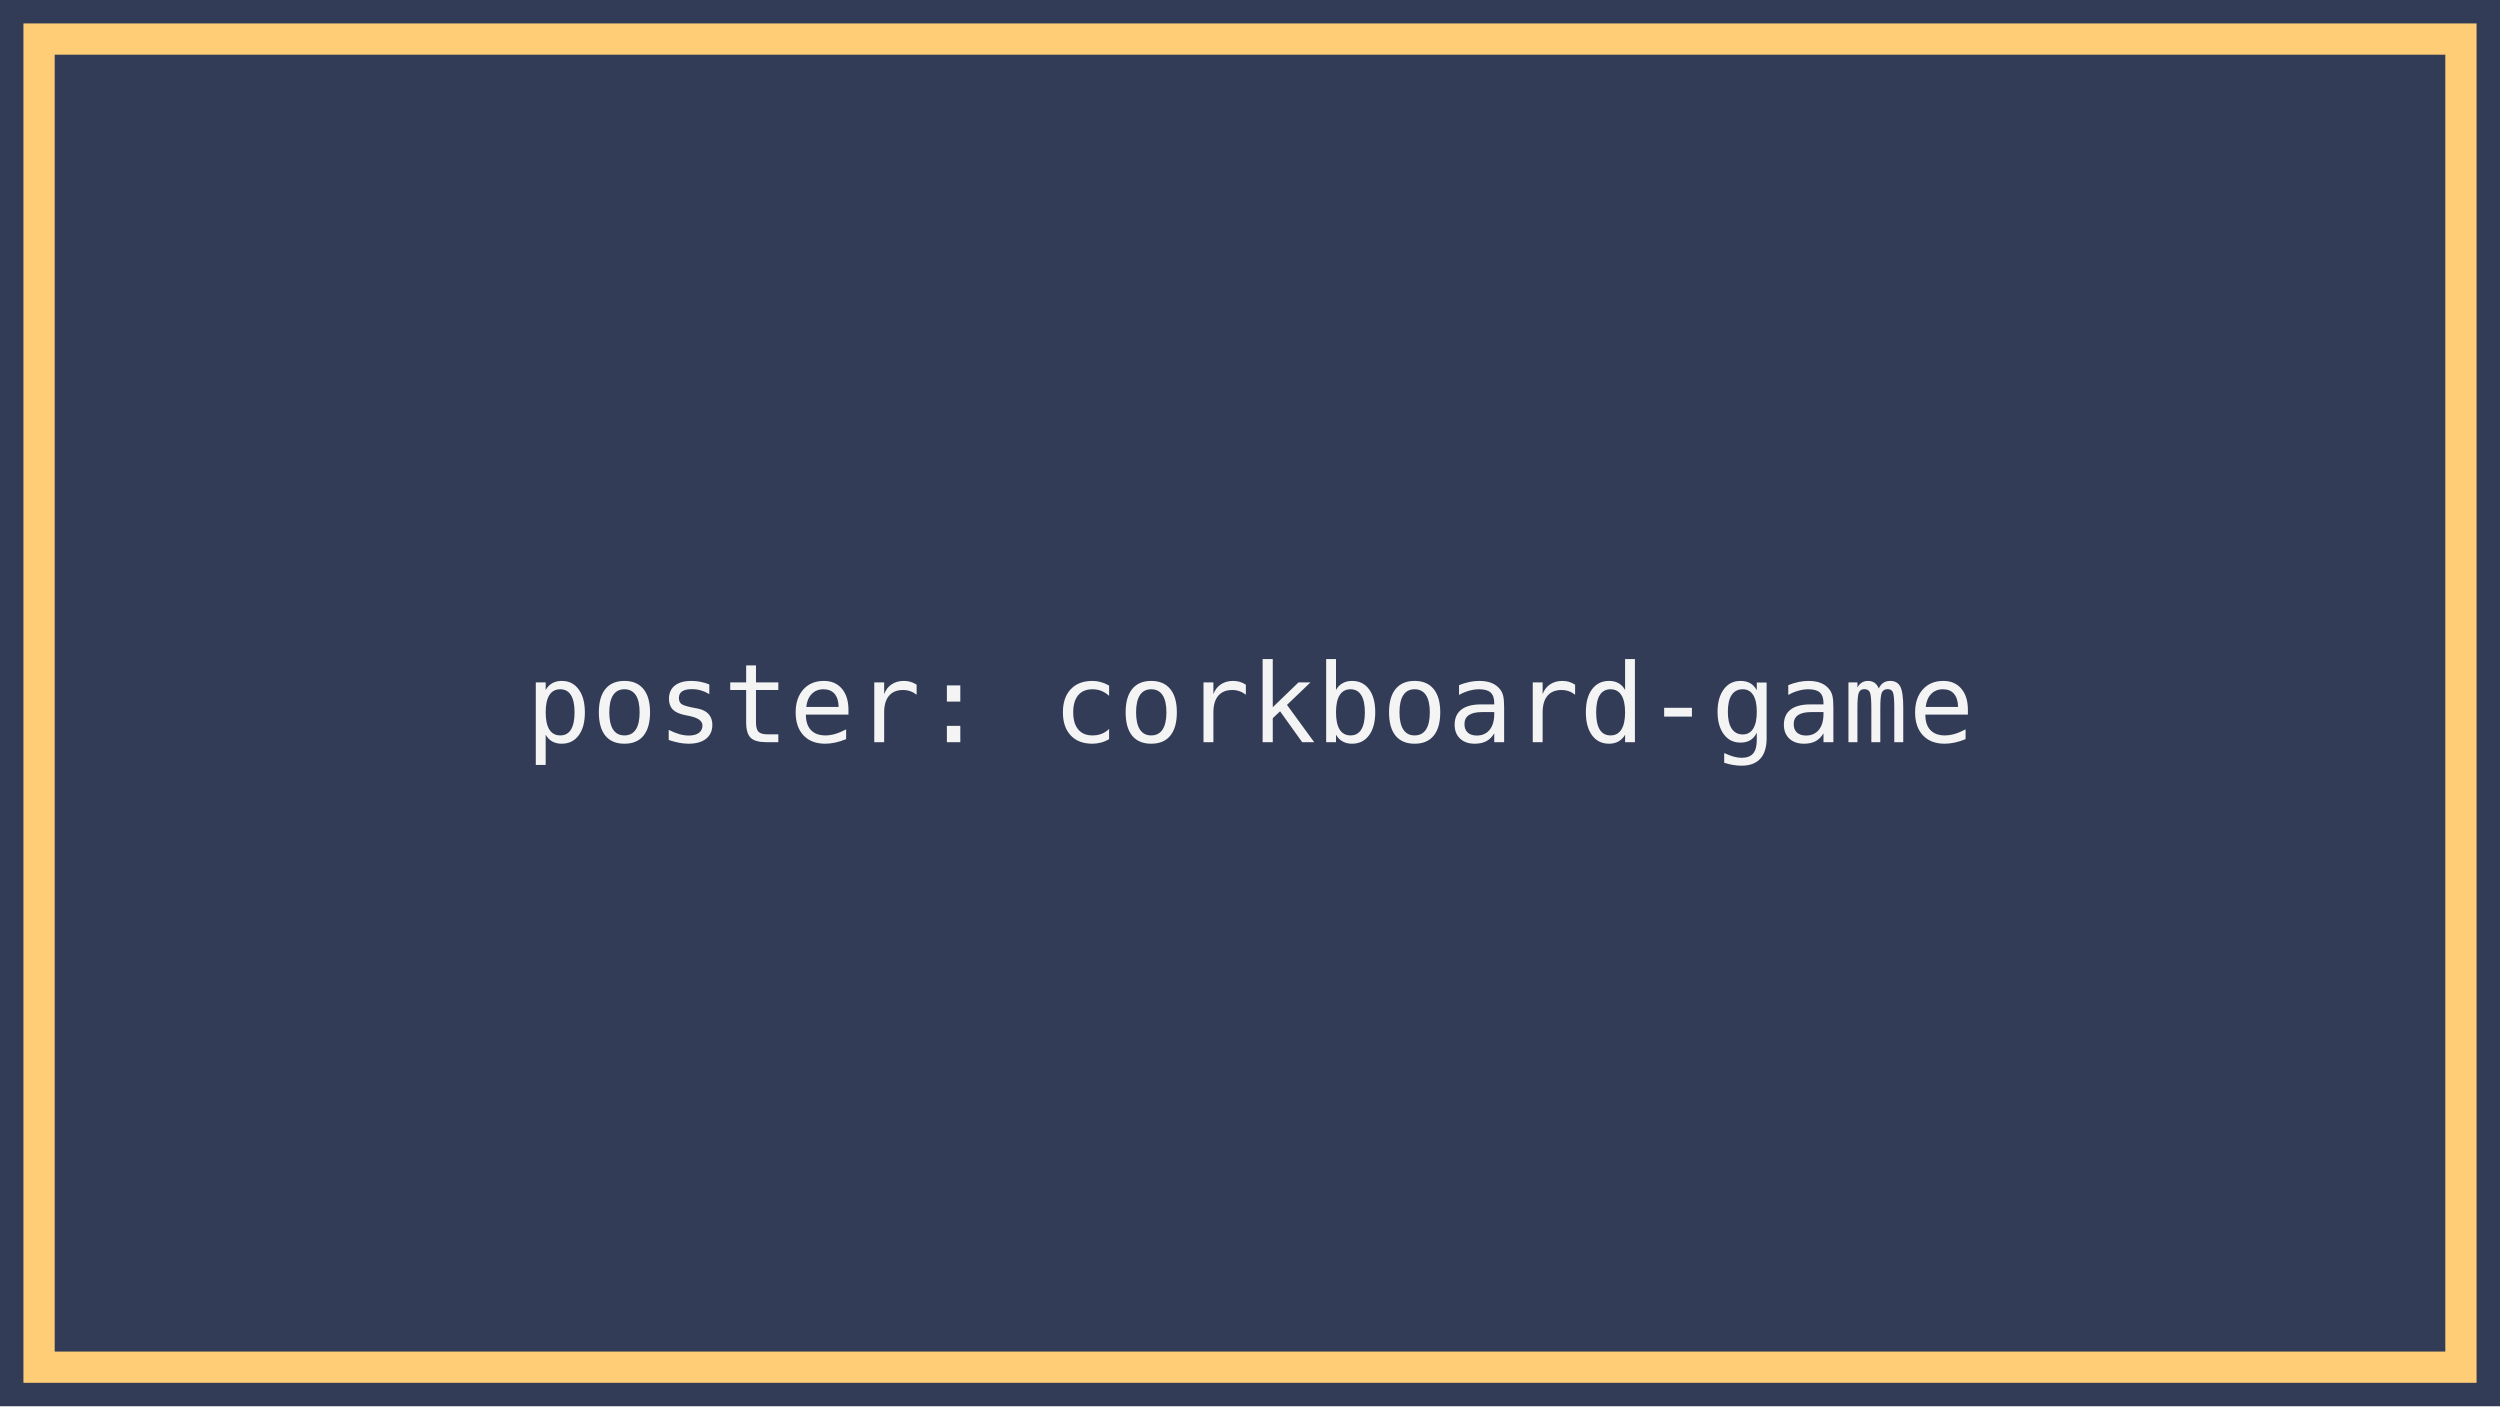
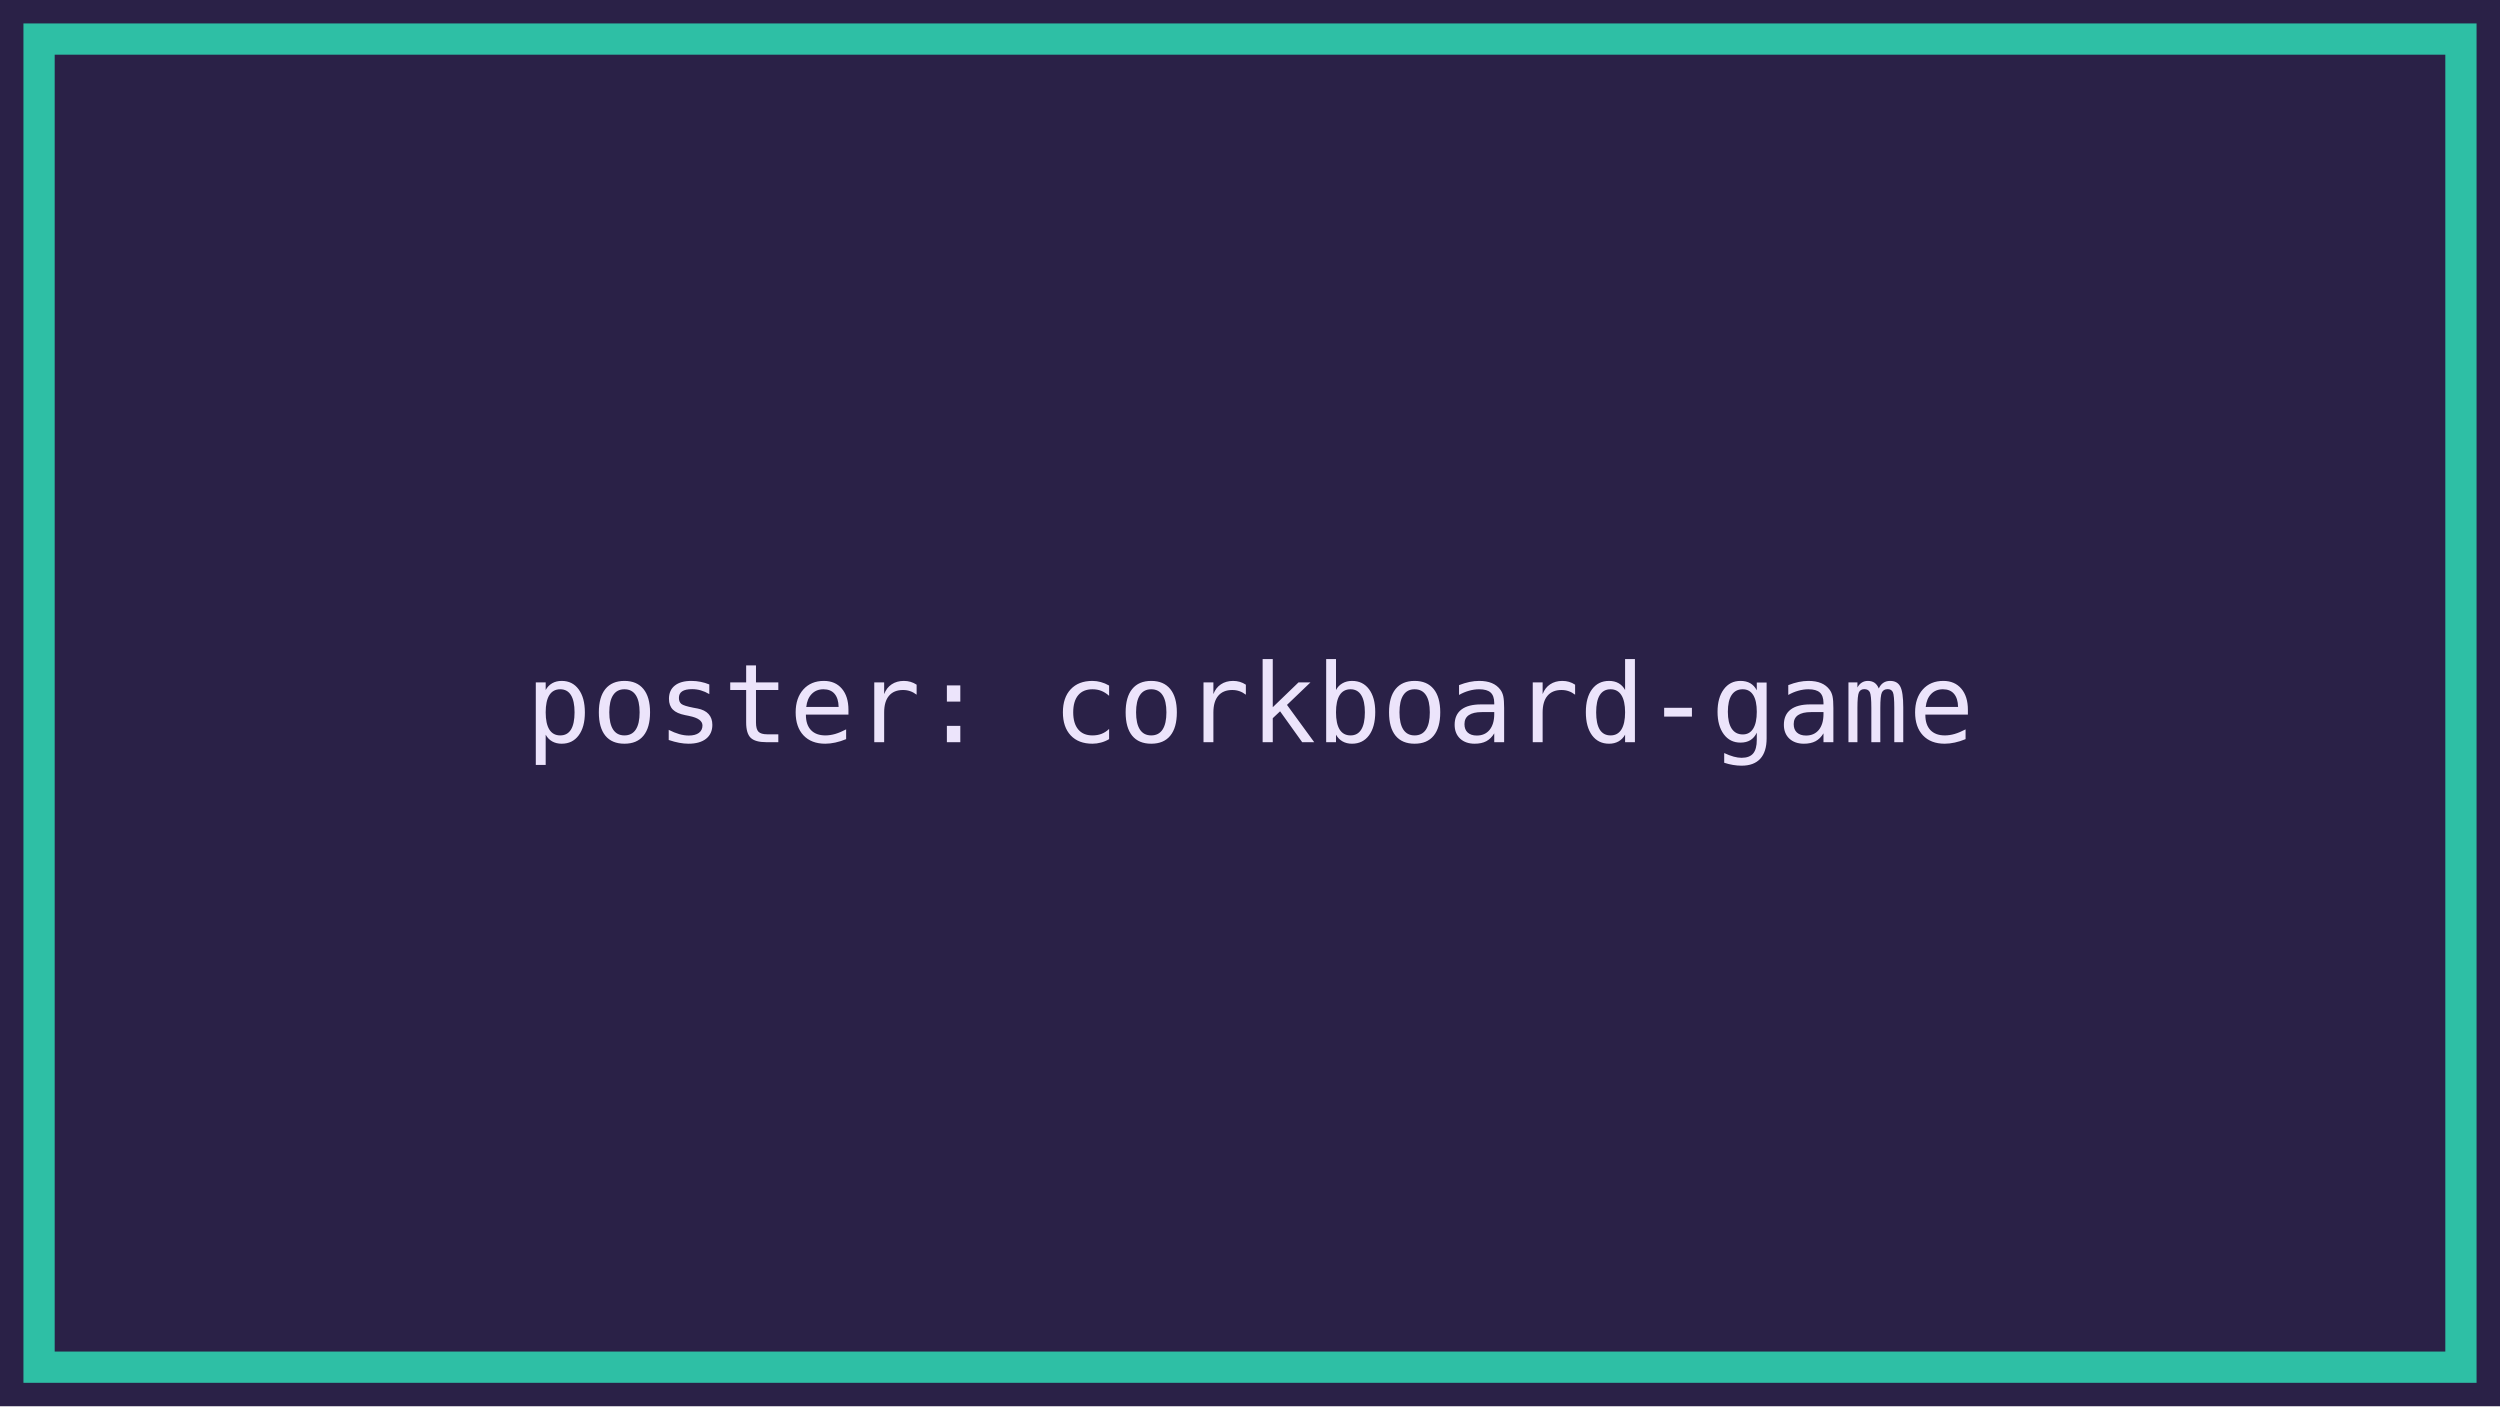
<svg xmlns="http://www.w3.org/2000/svg" viewBox="0 0 640 360">
-   <rect width="640" height="360" fill="#333c57" />
-   <rect x="10" y="10" width="620" height="340" fill="none" stroke="#ffcd75" stroke-width="8" />
-   <text x="320" y="190" text-anchor="middle" font-family="monospace" font-size="28" fill="#f4f4f4">poster: corkboard-game</text>
+   <rect width="640" height="360" fill="#2a2147" />
+   <rect x="10" y="10" width="620" height="340" fill="none" stroke="#2ebfa5" stroke-width="8" />
+   <text x="320" y="190" text-anchor="middle" font-family="monospace" font-size="28" fill="#ece4fb">poster: corkboard-game</text>
</svg>
